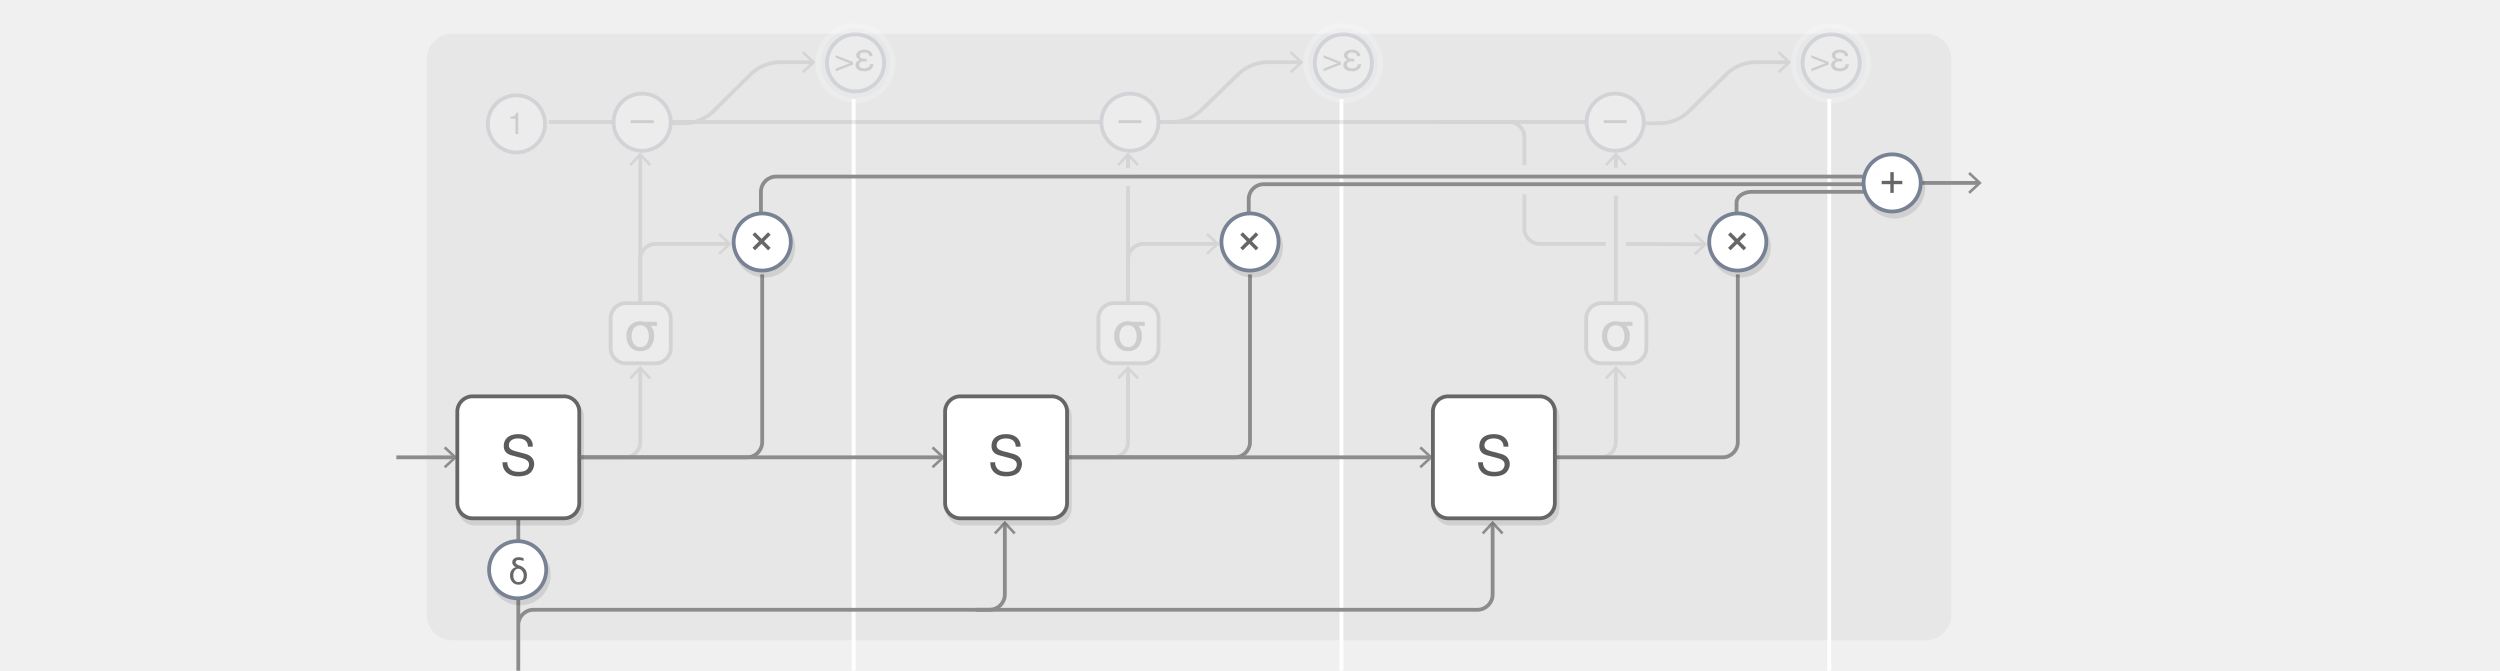
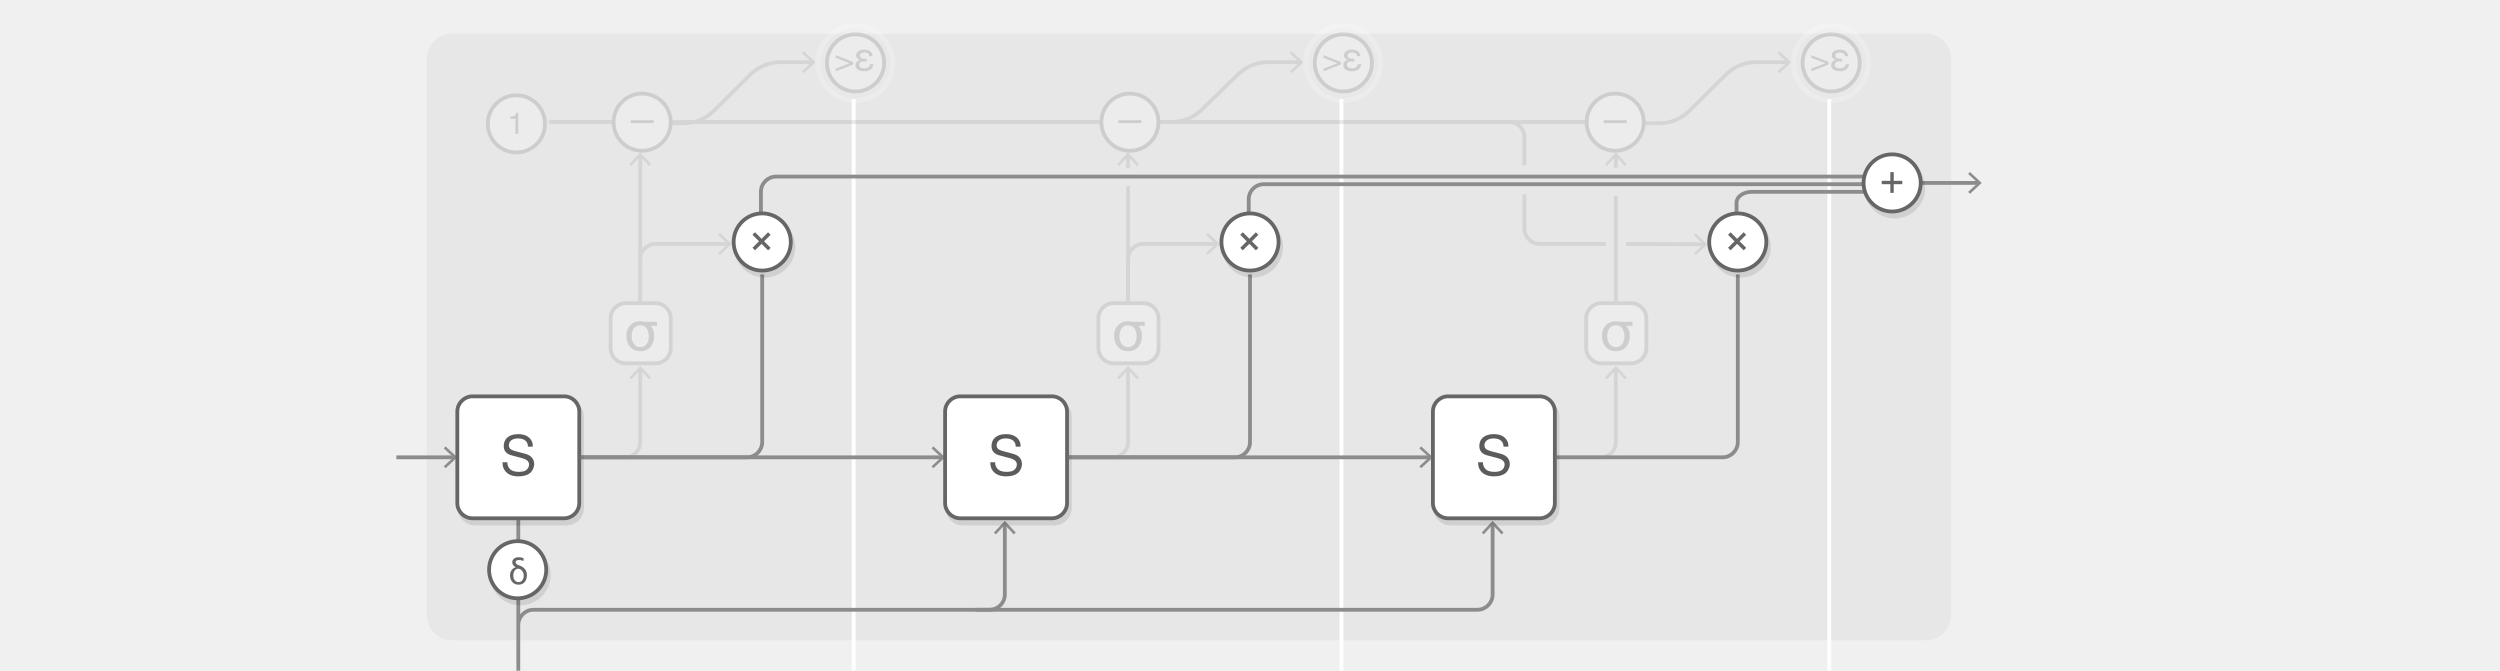
<svg xmlns="http://www.w3.org/2000/svg" xmlns:xlink="http://www.w3.org/1999/xlink" id="background" width="984" height="264" viewBox="0 0 984 264">
  <defs>
    <symbol id="op-bg" data-name="op-bg" viewBox="0 0 24 24">
-       <circle cx="12" cy="12" r="11.25" fill="#fff" stroke="#798294" stroke-miterlimit="10" stroke-width="1.5" />
+       <circle cx="12" cy="12" r="11.25" fill="#fff" stroke="#666" stroke-miterlimit="10" stroke-width="1.5" />
    </symbol>
    <symbol id="op-sum" data-name="op-sum" viewBox="0 0 24 24">
      <use id="op-bg-3" data-name="op-bg" width="24" height="24" xlink:href="#op-bg" />
      <path d="M7.88,12.5V11.18h3.41V7.75h1.34v3.43H16V12.5H12.62v3.42H11.29V12.5H7.88Z" fill="#666" />
    </symbol>
    <symbol id="op-x" data-name="op-x" viewBox="0 0 24 24">
      <use id="op-bg-6" data-name="op-bg" width="24" height="24" xlink:href="#op-bg" />
      <path d="M9.16,15.28l-1-1,2.56-2.56L8.16,9.16l1-1,2.58,2.58L14.3,8.17l1,1-2.56,2.56,2.57,2.57-1,1-2.57-2.57Z" fill="#666" />
    </symbol>
    <symbol id="rnn-bg" data-name="rnn-bg" viewBox="0 0 49.5 49.5">
      <rect x="0.75" y="0.75" width="48" height="48" rx="6" ry="6" fill="#fff" stroke="#666" stroke-width="1.5" />
    </symbol>
    <symbol id="rnn-s" data-name="rnn-s" viewBox="0 0 49.5 49.5">
      <use id="rnn-bg-3" data-name="rnn-bg" width="49.5" height="49.5" xlink:href="#rnn-bg" />
      <text transform="translate(17.49 31.75)" font-size="21.77" fill="#5b5b5b" font-family="Helvetica">S</text>
    </symbol>
    <symbol id="op-sum_2" data-name="op-sum 2" viewBox="0 0 24 24">
      <use width="24" height="24" xlink:href="#op-bg" />
      <path d="M9.88,9.08a1.77,1.77,0,0,1,.69-1.47,3,3,0,0,1,1.89-.54,4.84,4.84,0,0,1,1.87.38v1.1a5.22,5.22,0,0,0-1.88-.4,1.57,1.57,0,0,0-.93.25,0.78,0.78,0,0,0-.35.67q0,0.74,1.51,1.26a4.6,4.6,0,0,1,2.22,1.44A3.75,3.75,0,0,1,15.64,14v0.27a4.23,4.23,0,0,1-.4,1.87,3,3,0,0,1-1.15,1.28,3.29,3.29,0,0,1-1.74.45,3.08,3.08,0,0,1-2.42-1A3.86,3.86,0,0,1,9,14.22V14.13a3.42,3.42,0,0,1,.64-2A2.76,2.76,0,0,1,11.29,11v0a2.36,2.36,0,0,1-1-.75A1.76,1.76,0,0,1,9.88,9.08Zm0.42,5.2a3,3,0,0,0,.55,1.89,1.8,1.8,0,0,0,1.49.69,1.79,1.79,0,0,0,1.48-.69,3.23,3.23,0,0,0,.55-2,2.67,2.67,0,0,0-.58-1.67,2.35,2.35,0,0,0-1.43-.92,1.81,1.81,0,0,0-1.49.7A3.19,3.19,0,0,0,10.3,14.28Z" fill="#666" />
    </symbol>
    <symbol id="op-halo" data-name="op-halo" viewBox="0 0 31.45 31.45">
      <circle cx="15.73" cy="15.73" r="14.73" fill="#e6eaf2" stroke="#fff" stroke-miterlimit="10" stroke-width="2" />
    </symbol>
    <symbol id="op-sum_5" data-name="op-sum 5" viewBox="0 0 24 24">
      <use id="op-bg-17" data-name="op-bg" width="24" height="24" xlink:href="#op-bg" />
      <g>
        <path d="M11,12.65L4.21,15.32V14.26l5.51-2.12L4.21,10V9L11,11.66v1Z" fill="#666" />
        <path d="M16.34,11.45H15.48q-0.37,0-.73,0a1.84,1.84,0,0,0-.66.17,1,1,0,0,0-.46.42,1.19,1.19,0,0,0-.21.73,1.13,1.13,0,0,0,.2.67,1.4,1.4,0,0,0,.46.43,2.73,2.73,0,0,0,1.33.3,3,3,0,0,0,1.54-.37,1.66,1.66,0,0,0,.73-1.28H19a2.55,2.55,0,0,1-1.09,2.09,4,4,0,0,1-2.32.7,7.39,7.39,0,0,1-1.28-.11,4.23,4.23,0,0,1-1.17-.38A2.21,2.21,0,0,1,12,12.79a1.72,1.72,0,0,1,.55-1.3,2.33,2.33,0,0,1,1.2-.66v0a2.71,2.71,0,0,1-1.07-.69A1.56,1.56,0,0,1,12.24,9a1.8,1.8,0,0,1,.3-1,2,2,0,0,1,.74-0.69,4.19,4.19,0,0,1,2-.52,4.65,4.65,0,0,1,2.34.55,2.37,2.37,0,0,1,1.05,2H17.36a1.21,1.21,0,0,0-.64-1.15,3.21,3.21,0,0,0-1.36-.29,2.53,2.53,0,0,0-1.1.24,1,1,0,0,0-.58,1,1,1,0,0,0,.58,1,2.79,2.79,0,0,0,1.2.22h0.88v1.16Z" fill="#666" />
      </g>
    </symbol>
    <symbol id="op-sum_4" data-name="op-sum 4" viewBox="0 0 24 24">
      <use id="op-bg-20" data-name="op-bg" width="24" height="24" xlink:href="#op-bg" />
      <path d="M7.51,11.21h9v1.15h-9V11.21Z" fill="#666" />
    </symbol>
    <symbol id="op-sum_3" data-name="op-sum 3" viewBox="0 0 24 24">
      <use id="op-bg-23" data-name="op-bg" width="24" height="24" xlink:href="#op-bg" />
      <path d="M9.65,10V9.21a4.3,4.3,0,0,0,1.59-.37,1.83,1.83,0,0,0,.67-1.23h0.83V16H11.62V10h-2Z" fill="#666" />
    </symbol>
    <symbol id="rnn-sigma" data-name="rnn-sigma" viewBox="0 0 25.17 25.17">
      <rect x="0.75" y="0.75" width="23.67" height="23.67" rx="6" ry="6" fill="#fff" stroke="gray" stroke-width="1.5" />
      <path d="M19,9.67H16.48a5.39,5.39,0,0,1,1.41,3.87,6.62,6.62,0,0,1-1.37,4.36,5.13,5.13,0,0,1-4.11,1.73,5,5,0,0,1-4.09-1.78,6.66,6.66,0,0,1-1.37-4.32,5.73,5.73,0,0,1,1.5-4.07,5.22,5.22,0,0,1,4-1.58,6.18,6.18,0,0,1,1.67.21H19V9.67ZM15.8,13.78a5.89,5.89,0,0,0-.74-2.92,2.87,2.87,0,0,0-2.65-1.41A2.86,2.86,0,0,0,9.8,10.79a5.53,5.53,0,0,0-.77,3,4.82,4.82,0,0,0,.91,3,2.89,2.89,0,0,0,2.47,1.26A2.88,2.88,0,0,0,15,16.74,5.37,5.37,0,0,0,15.8,13.78Z" fill="#666" />
    </symbol>
  </defs>
  <g>
    <rect x="168" y="13.25" width="600" height="238.75" rx="10" ry="10" opacity="0.04" />
    <line x1="336" y1="39" x2="336" y2="264" stroke="#fff" stroke-miterlimit="10" stroke-width="1.5" />
    <line x1="528" y1="39" x2="528" y2="264" stroke="#fff" stroke-miterlimit="10" stroke-width="1.5" />
    <line x1="720" y1="39" x2="720" y2="264" stroke="#fff" stroke-miterlimit="10" stroke-width="1.5" />
  </g>
  <g>
    <path d="M384,240H581.5a6,6,0,0,0,6-6V206.14" fill="none" stroke="#8c8c8c" stroke-miterlimit="10" stroke-width="1.5" />
    <polygon points="591.79 209.62 591.02 210.33 587.5 206.54 583.98 210.33 583.21 209.62 587.5 205 591.79 209.62" fill="#8c8c8c" />
  </g>
  <g>
    <path d="M395.5,206.14V234a6,6,0,0,1-6,6H210a6,6,0,0,0-6,6v18h0V204" fill="none" stroke="#8c8c8c" stroke-miterlimit="10" stroke-width="1.5" />
    <polygon points="391.21 209.62 391.98 210.33 395.5 206.54 399.02 210.33 399.79 209.62 395.5 205 391.21 209.62" fill="#8c8c8c" />
  </g>
  <g>
    <line x1="156" y1="180" x2="178.86" y2="180" fill="none" stroke="#8c8c8c" stroke-miterlimit="10" stroke-width="1.5" />
    <polygon points="175.38 184.29 174.67 183.53 178.46 180 174.67 176.48 175.38 175.71 180 180 175.38 184.29" fill="#8c8c8c" />
  </g>
  <g>
    <line x1="750" y1="72" x2="778.86" y2="72" fill="none" stroke="#8c8c8c" stroke-miterlimit="10" stroke-width="1.5" />
    <polygon points="775.38 76.29 774.67 75.52 778.46 72 774.67 68.47 775.38 67.7 780 72 775.38 76.29" fill="#8c8c8c" />
  </g>
  <g>
    <line x1="228" y1="180" x2="370.86" y2="180" fill="none" stroke="#8c8c8c" stroke-miterlimit="10" stroke-width="1.5" />
    <polygon points="367.38 184.29 366.67 183.53 370.46 180 366.67 176.48 367.38 175.71 372 180 367.38 184.29" fill="#8c8c8c" />
  </g>
  <g>
    <line x1="420" y1="180" x2="562.86" y2="180" fill="none" stroke="#8c8c8c" stroke-miterlimit="10" stroke-width="1.5" />
    <polygon points="559.38 184.29 558.67 183.53 562.46 180 558.67 176.48 559.38 175.71 564 180 559.38 184.29" fill="#8c8c8c" />
  </g>
  <path d="M228,180h66a6,6,0,0,0,6-6V108" fill="none" stroke="#8c8c8c" stroke-miterlimit="10" stroke-width="1.5" />
  <path d="M420,180h66a6,6,0,0,0,6-6V108" fill="none" stroke="#8c8c8c" stroke-miterlimit="10" stroke-width="1.5" />
  <path d="M612,180h66a6,6,0,0,0,6-6V108" fill="none" stroke="#8c8c8c" stroke-miterlimit="10" stroke-width="1.5" />
  <path d="M299.5,84V75.5a6,6,0,0,1,6-6H744" fill="none" stroke="#8c8c8c" stroke-miterlimit="10" stroke-width="1.5" />
  <path d="M491.5,84V78.25a5.9,5.9,0,0,1,6-5.75H744" fill="none" stroke="#8c8c8c" stroke-miterlimit="10" stroke-width="1.5" />
  <path d="M683.5,84V79.75c0-2.34,2.7-4.25,6-4.25H744" fill="none" stroke="#8c8c8c" stroke-miterlimit="10" stroke-width="1.5" />
  <g id="_Group_" data-name="&lt;Group&gt;">
    <g opacity="0.1">
      <circle cx="745.75" cy="74" r="11.25" stroke="#000" stroke-miterlimit="10" stroke-width="1.5" />
      <path d="M741.63,74.49V73.18H745V69.75h1.34v3.43h3.41v1.31h-3.41v3.42H745V74.49h-3.41Z" />
    </g>
    <use width="24" height="24" transform="translate(732.75 60)" xlink:href="#op-sum" />
  </g>
  <g>
    <g opacity="0.1">
      <circle cx="301.01" cy="97.25" r="11.25" stroke="#000" stroke-miterlimit="10" stroke-width="1.5" />
      <path d="M298.17,100.53l-1-1L299.74,97l-2.58-2.58,1-1L300.74,96l2.56-2.56,1,1L301.73,97l2.57,2.57-1,1L300.73,98Z" />
    </g>
    <use width="24" height="24" transform="translate(288.01 83.25)" xlink:href="#op-x" />
  </g>
  <g>
    <g opacity="0.1">
      <rect x="181" y="158" width="48" height="48" rx="6" ry="6" stroke="#000" stroke-width="1.5" />
      <rect x="181" y="158" width="48" height="48" rx="6" ry="6" />
      <rect x="181" y="158" width="48" height="48" rx="6" ry="6" fill="none" stroke="#000" stroke-width="1.5" />
      <path d="M200.78,184a4.39,4.39,0,0,0,.6,2.16,3.94,3.94,0,0,0,3.57,1.55,6.12,6.12,0,0,0,2.09-.34,2.39,2.39,0,0,0,1.82-2.36,2.06,2.06,0,0,0-.77-1.82,7.66,7.66,0,0,0-2.45-.92l-2-.48a9.08,9.08,0,0,1-2.84-1,3.3,3.3,0,0,1-1.44-2.92,4.56,4.56,0,0,1,1.42-3.46,5.59,5.59,0,0,1,4-1.35,6.84,6.84,0,0,1,4.06,1.19,4.32,4.32,0,0,1,1.67,3.79h-2a4,4,0,0,0-.65-1.92,3.71,3.71,0,0,0-3.15-1.22,3.54,3.54,0,0,0-2.58.79,2.51,2.51,0,0,0-.78,1.83,1.8,1.8,0,0,0,.93,1.68A13.27,13.27,0,0,0,205,180l2.12,0.5a6.4,6.4,0,0,1,2.37,1,3.75,3.75,0,0,1,1.44,3.18,4,4,0,0,1-1.84,3.71,8.08,8.08,0,0,1-4.28,1.12,6.3,6.3,0,0,1-4.45-1.49,5.08,5.08,0,0,1-1.58-4h2Z" />
    </g>
    <use width="49.5" height="49.5" transform="translate(179.25 155.25)" xlink:href="#rnn-s" />
  </g>
  <g>
    <g opacity="0.1">
      <circle cx="493" cy="97.25" r="11.25" stroke="#000" stroke-miterlimit="10" stroke-width="1.5" />
      <path d="M490.16,100.53l-1-1L491.73,97l-2.58-2.58,1-1L492.74,96l2.56-2.56,1,1L493.72,97l2.57,2.57-1,1L492.72,98Z" />
    </g>
    <use width="24" height="24" transform="translate(480 83.25)" xlink:href="#op-x" />
  </g>
  <g>
    <g opacity="0.1">
      <rect x="372.99" y="158" width="48" height="48" rx="6" ry="6" stroke="#000" stroke-width="1.5" />
      <rect x="372.99" y="158" width="48" height="48" rx="6" ry="6" />
      <rect x="372.99" y="158" width="48" height="48" rx="6" ry="6" fill="none" stroke="#000" stroke-width="1.5" />
      <path d="M392.77,184a4.39,4.39,0,0,0,.6,2.16,3.94,3.94,0,0,0,3.57,1.55,6.12,6.12,0,0,0,2.09-.34,2.39,2.39,0,0,0,1.82-2.36,2.06,2.06,0,0,0-.77-1.82,7.66,7.66,0,0,0-2.45-.92l-2-.48a9.08,9.08,0,0,1-2.84-1,3.3,3.3,0,0,1-1.44-2.92,4.56,4.56,0,0,1,1.42-3.46,5.59,5.59,0,0,1,4-1.35,6.84,6.84,0,0,1,4.06,1.19,4.32,4.32,0,0,1,1.67,3.79h-2a4,4,0,0,0-.65-1.92,3.71,3.71,0,0,0-3.15-1.22,3.54,3.54,0,0,0-2.58.79,2.51,2.51,0,0,0-.78,1.83,1.8,1.8,0,0,0,.93,1.68A13.27,13.27,0,0,0,397,180l2.12,0.5a6.4,6.4,0,0,1,2.37,1,3.75,3.75,0,0,1,1.44,3.18,4,4,0,0,1-1.84,3.71,8.08,8.08,0,0,1-4.28,1.12,6.3,6.3,0,0,1-4.45-1.49,5.08,5.08,0,0,1-1.58-4h2Z" />
    </g>
    <use width="49.5" height="49.5" transform="translate(371.24 155.25)" xlink:href="#rnn-s" />
  </g>
  <g id="_Group_2" data-name="&lt;Group&gt;">
    <g opacity="0.1">
      <circle cx="684.99" cy="97.25" r="11.25" stroke="#000" stroke-miterlimit="10" stroke-width="1.5" />
      <path d="M682.16,100.53l-1-1L683.73,97l-2.58-2.58,1-1L684.73,96l2.56-2.56,1,1L685.72,97l2.57,2.57-1,1L684.71,98Z" />
    </g>
    <use width="24" height="24" transform="translate(671.99 83.25)" xlink:href="#op-x" />
  </g>
  <g>
    <g opacity="0.1">
      <rect x="564.99" y="158" width="48" height="48" rx="6" ry="6" stroke="#000" stroke-width="1.5" />
      <rect x="564.99" y="158" width="48" height="48" rx="6" ry="6" />
      <rect x="564.99" y="158" width="48" height="48" rx="6" ry="6" fill="none" stroke="#000" stroke-width="1.5" />
      <path d="M584.77,184a4.39,4.39,0,0,0,.6,2.16,3.94,3.94,0,0,0,3.57,1.55,6.12,6.12,0,0,0,2.09-.34,2.39,2.39,0,0,0,1.82-2.36,2.07,2.07,0,0,0-.77-1.82,7.67,7.67,0,0,0-2.45-.92l-2-.48a9.09,9.09,0,0,1-2.84-1,3.3,3.3,0,0,1-1.44-2.92,4.56,4.56,0,0,1,1.42-3.46,5.59,5.59,0,0,1,4-1.35,6.84,6.84,0,0,1,4.06,1.19,4.33,4.33,0,0,1,1.67,3.79h-2a4,4,0,0,0-.65-1.92,3.71,3.71,0,0,0-3.15-1.22,3.54,3.54,0,0,0-2.58.79,2.51,2.51,0,0,0-.78,1.83,1.8,1.8,0,0,0,.93,1.68A13.29,13.29,0,0,0,589,180l2.12,0.5a6.4,6.4,0,0,1,2.37,1,3.75,3.75,0,0,1,1.44,3.18,4,4,0,0,1-1.84,3.71,8.08,8.08,0,0,1-4.28,1.12,6.29,6.29,0,0,1-4.45-1.49,5.08,5.08,0,0,1-1.58-4h2Z" />
    </g>
    <use width="49.5" height="49.5" transform="translate(563.24 155.25)" xlink:href="#rnn-s" />
  </g>
  <g>
    <g opacity="0.1">
      <circle cx="204.75" cy="226.25" r="11.25" stroke="#000" stroke-miterlimit="10" stroke-width="1.5" />
      <path d="M202.63,223.33a1.77,1.77,0,0,1,.69-1.47,3,3,0,0,1,1.89-.54,4.84,4.84,0,0,1,1.87.38v1.1a5.22,5.22,0,0,0-1.88-.4,1.57,1.57,0,0,0-.93.25,0.78,0.78,0,0,0-.35.67q0,0.74,1.51,1.26a4.6,4.6,0,0,1,2.22,1.44,3.75,3.75,0,0,1,.74,2.26v0.27a4.23,4.23,0,0,1-.4,1.87,3,3,0,0,1-1.15,1.28,3.29,3.29,0,0,1-1.74.45,3.08,3.08,0,0,1-2.42-1,3.86,3.86,0,0,1-.9-2.66v-0.09a3.42,3.42,0,0,1,.64-2,2.76,2.76,0,0,1,1.63-1.14v0a2.36,2.36,0,0,1-1-.75A1.76,1.76,0,0,1,202.63,223.33Zm0.42,5.2a3,3,0,0,0,.55,1.89,1.94,1.94,0,0,0,3,0,3.23,3.23,0,0,0,.55-2,2.67,2.67,0,0,0-.58-1.67,2.35,2.35,0,0,0-1.43-.92,1.81,1.81,0,0,0-1.49.7A3.19,3.19,0,0,0,203.05,228.53Z" />
    </g>
    <use width="24" height="24" transform="translate(191.75 212.25)" xlink:href="#op-sum_2" />
  </g>
  <g opacity="0.2">
    <g>
      <path d="M228,180h18a6,6,0,0,0,6-6V145.14" fill="none" stroke="#8c8c8c" stroke-miterlimit="10" stroke-width="1.5" />
      <polygon points="256.29 148.62 255.53 149.33 252 145.54 248.48 149.33 247.71 148.62 252 144 256.29 148.62" fill="#8c8c8c" />
    </g>
    <g>
      <path d="M420,180h18a6,6,0,0,0,6-6V145.14" fill="none" stroke="#8c8c8c" stroke-miterlimit="10" stroke-width="1.5" />
      <polygon points="448.29 148.62 447.52 149.33 444 145.54 440.48 149.33 439.71 148.62 444 144 448.29 148.62" fill="#8c8c8c" />
    </g>
    <g>
      <path d="M612,180h18a6,6,0,0,0,6-6V145.14" fill="none" stroke="#8c8c8c" stroke-miterlimit="10" stroke-width="1.5" />
      <polygon points="640.29 148.62 639.52 149.33 636 145.54 632.48 149.33 631.71 148.62 636 144 640.29 148.62" fill="#8c8c8c" />
    </g>
    <g>
      <line x1="252" y1="132" x2="252" y2="61.14" fill="none" stroke="#8c8c8c" stroke-miterlimit="10" stroke-width="1.5" />
      <polygon points="256.29 64.62 255.53 65.33 252 61.54 248.48 65.33 247.71 64.62 252 60 256.29 64.62" fill="#8c8c8c" />
    </g>
    <g>
      <line x1="444" y1="66.25" x2="444" y2="61.14" fill="none" stroke="#8c8c8c" stroke-miterlimit="10" stroke-width="1.5" />
      <polygon points="448.29 64.62 447.52 65.33 444 61.54 440.48 65.33 439.71 64.62 444 60 448.29 64.62" fill="#8c8c8c" />
    </g>
    <line x1="444" y1="132" x2="444" y2="73.25" fill="none" stroke="#8c8c8c" stroke-miterlimit="10" stroke-width="1.5" />
    <g>
      <line x1="636" y1="66" x2="636" y2="61.14" fill="none" stroke="#8c8c8c" stroke-miterlimit="10" stroke-width="1.5" />
      <polygon points="640.29 64.62 639.52 65.33 636 61.54 632.48 65.33 631.71 64.62 636 60 640.29 64.62" fill="#8c8c8c" />
    </g>
    <line x1="636" y1="132" x2="636" y2="77" fill="none" stroke="#8c8c8c" stroke-miterlimit="10" stroke-width="1.5" />
    <g>
      <path d="M252,132V102a6,6,0,0,1,6-6h28.86" fill="none" stroke="#8c8c8c" stroke-miterlimit="10" stroke-width="1.5" />
      <polygon points="283.38 100.29 282.67 99.52 286.46 96 282.67 92.47 283.38 91.7 288 96 283.38 100.29" fill="#8c8c8c" />
    </g>
    <g>
      <path d="M444,132V102a6,6,0,0,1,6-6h28.86" fill="none" stroke="#8c8c8c" stroke-miterlimit="10" stroke-width="1.5" />
      <polygon points="475.38 100.29 474.67 99.52 478.46 96 474.67 92.47 475.38 91.7 480 96 475.38 100.29" fill="#8c8c8c" />
    </g>
    <line x1="216" y1="48" x2="636" y2="48" fill="none" stroke="#8c8c8c" stroke-miterlimit="10" stroke-width="1.5" />
    <g>
      <path d="M252,48.5h18a16.83,16.83,0,0,0,10.26-4.22L296,28.72a16.83,16.83,0,0,1,10.26-4.22h13.61" fill="none" stroke="#8c8c8c" stroke-miterlimit="10" stroke-width="1.5" />
      <polygon points="316.38 28.79 315.67 28.02 319.46 24.5 315.67 20.97 316.38 20.2 321 24.5 316.38 28.79" fill="#8c8c8c" />
    </g>
    <g>
      <path d="M444,48h18a17.11,17.11,0,0,0,10.31-4.18l15.63-15.15a17.11,17.11,0,0,1,10.31-4.18h13.61" fill="none" stroke="#8c8c8c" stroke-miterlimit="10" stroke-width="1.5" />
      <polygon points="508.38 28.79 507.67 28.02 511.46 24.5 507.67 20.97 508.38 20.2 513 24.5 508.38 28.79" fill="#8c8c8c" />
    </g>
    <g>
      <path d="M636,48.5h18a16.83,16.83,0,0,0,10.26-4.22L680,28.72a16.83,16.83,0,0,1,10.26-4.22h13.61" fill="none" stroke="#8c8c8c" stroke-miterlimit="10" stroke-width="1.5" />
      <polygon points="700.38 28.79 699.67 28.02 703.46 24.5 699.67 20.97 700.38 20.2 705 24.5 700.38 28.79" fill="#8c8c8c" />
    </g>
    <g>
      <line x1="640" y1="96" x2="670.86" y2="96.16" fill="none" stroke="#8c8c8c" stroke-miterlimit="10" stroke-width="1.5" />
      <polygon points="667.36 100.43 666.65 99.66 670.46 96.16 666.68 92.61 667.4 91.85 672 96.17 667.36 100.43" fill="#8c8c8c" />
    </g>
    <path d="M600,76.5V90a6,6,0,0,0,6,6h26" fill="none" stroke="#8c8c8c" stroke-miterlimit="10" stroke-width="1.5" />
    <path d="M564,48h30a6,6,0,0,1,6,6V65" fill="none" stroke="#8c8c8c" stroke-miterlimit="10" stroke-width="1.5" />
    <use id="op-halo-3" data-name="op-halo" width="31.45" height="31.45" transform="translate(320.94 9.11)" xlink:href="#op-halo" />
    <use id="op-halo-6" data-name="op-halo" width="31.45" height="31.45" transform="translate(512.94 9.11)" xlink:href="#op-halo" />
    <use id="op-halo-9" data-name="op-halo" width="31.45" height="31.45" transform="translate(704.94 9.11)" xlink:href="#op-halo" />
    <use width="24" height="24" transform="translate(324.75 12.75)" xlink:href="#op-sum_5" />
    <use width="24" height="24" transform="translate(240.75 36.09)" xlink:href="#op-sum_4" />
    <use width="24" height="24" transform="translate(191.25 36.75)" xlink:href="#op-sum_3" />
    <use width="24" height="24" transform="translate(516.74 12.75)" xlink:href="#op-sum_5" />
    <use width="24" height="24" transform="translate(432.74 36.09)" xlink:href="#op-sum_4" />
    <use width="24" height="24" transform="translate(708.74 12.75)" xlink:href="#op-sum_5" />
    <use width="24" height="24" transform="translate(623.74 36.09)" xlink:href="#op-sum_4" />
    <use id="rnn-sigma-3" data-name="rnn-sigma" width="25.17" height="25.17" transform="translate(239.58 118.58)" xlink:href="#rnn-sigma" />
    <use id="rnn-sigma-6" data-name="rnn-sigma" width="25.17" height="25.17" transform="translate(431.58 118.58)" xlink:href="#rnn-sigma" />
    <use id="rnn-sigma-9" data-name="rnn-sigma" width="25.17" height="25.17" transform="translate(623.58 118.58)" xlink:href="#rnn-sigma" />
  </g>
</svg>
